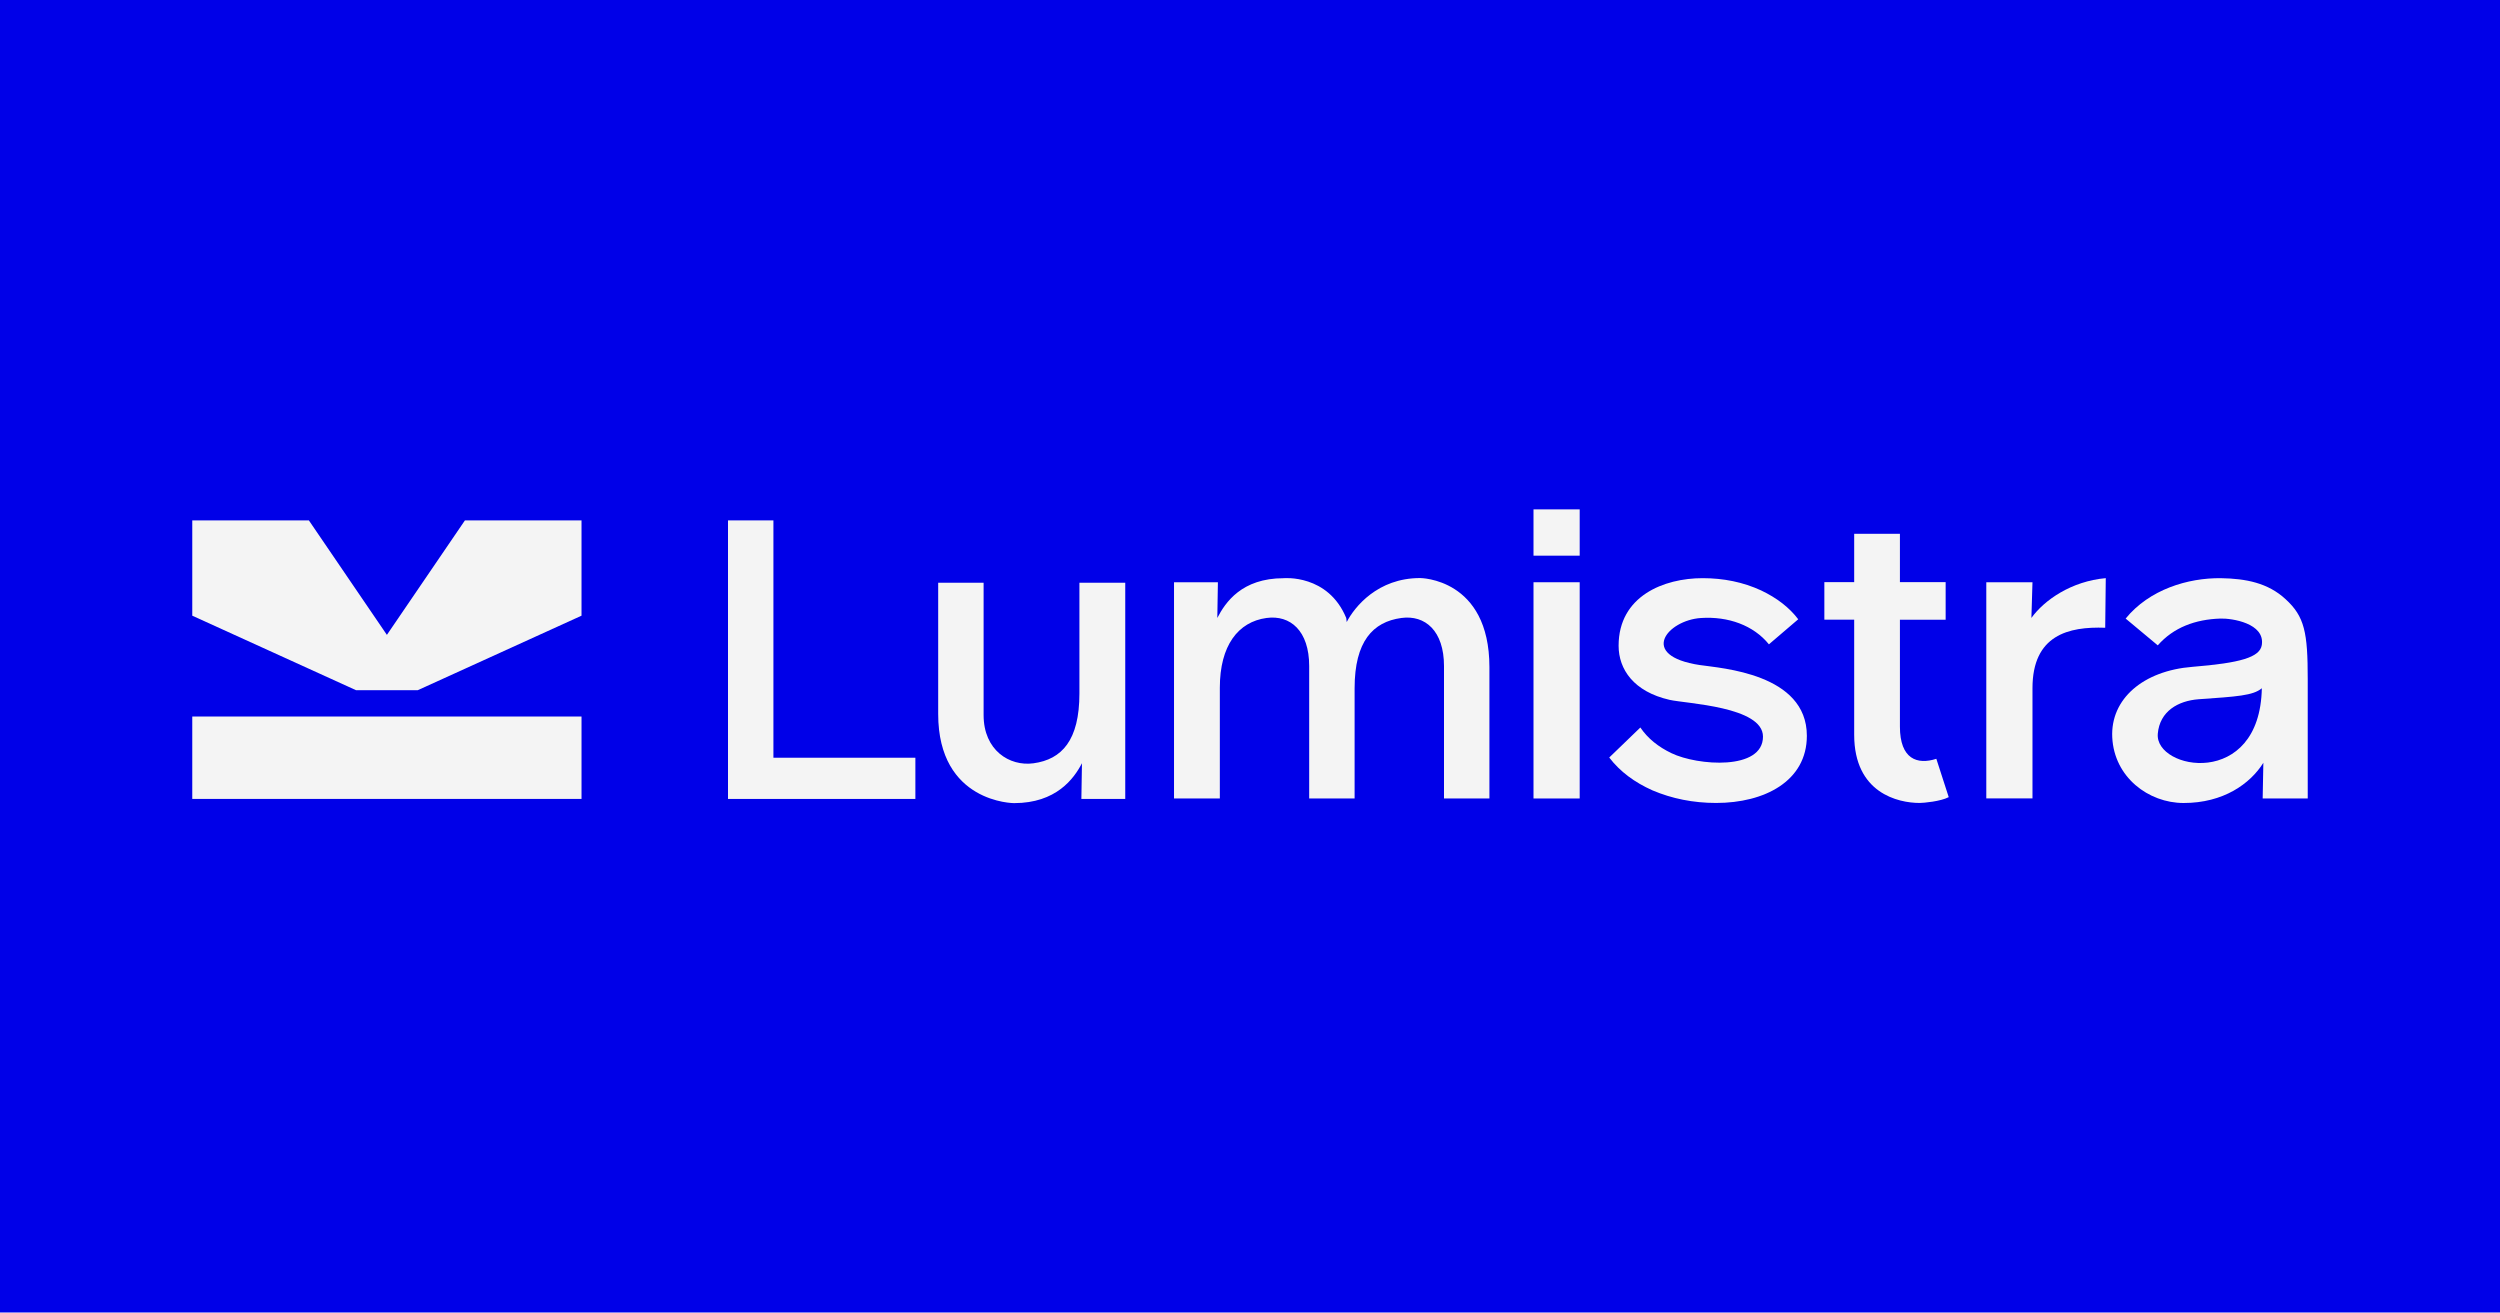
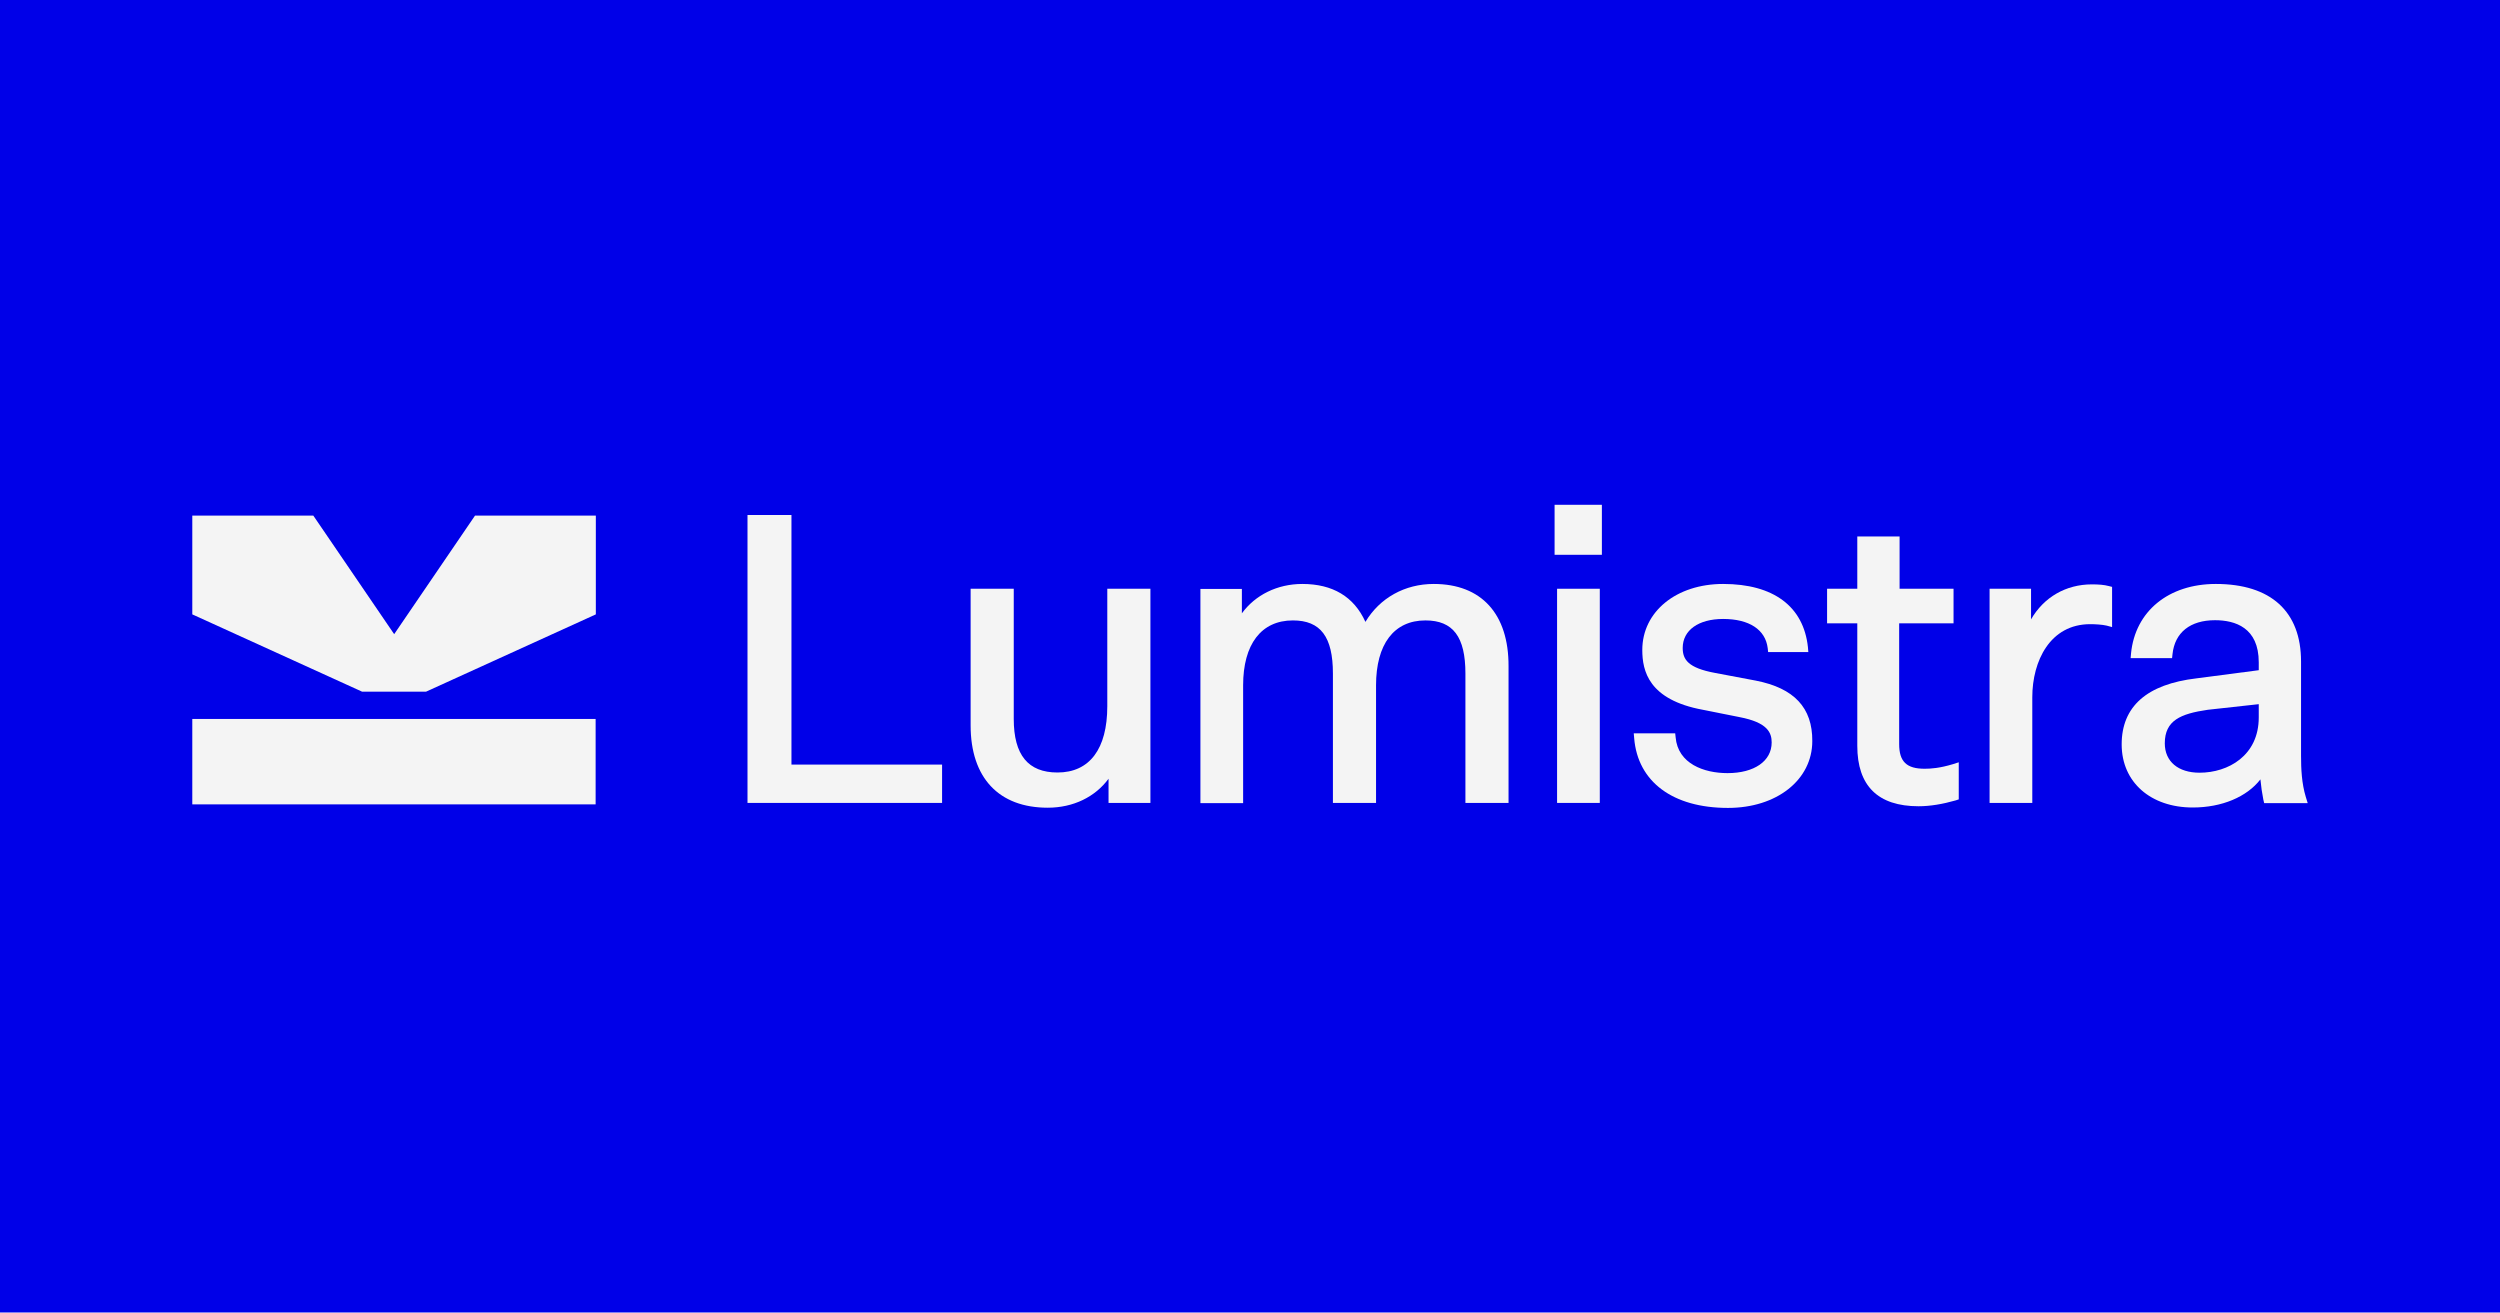
- <svg xmlns="http://www.w3.org/2000/svg" id="a" viewBox="0 0 1200 630">
+ <svg xmlns="http://www.w3.org/2000/svg" id="a" width="1200" height="630" viewBox="0 0 1200 630">
  <rect width="1200" height="630" style="fill:#0000e8;" />
-   <g>
-     <g>
-       <polygon points="371.24 363.71 371.24 249.79 349.44 249.79 349.44 383.49 439.38 383.49 439.38 363.71 371.24 363.71" style="fill:#f4f4f4;" />
-       <rect x="736.08" y="279.48" width="22.17" height="103.79" style="fill:#f4f4f4;" />
-       <path d="M518.12,279.7v53.17c0,22.51-8.45,31.65-22.06,33.51-11.45,1.57-23.93-6.21-23.93-23.13v-63.55h-21.8v63c0,42.8,36.43,42.8,36.43,42.8,20.21,0,28.76-11.77,32.58-19.16l-.28,17.14h21.06v-103.78h-22Z" style="fill:#f4f4f4;" />
-       <path d="M815.99,319.24c-29.89-4.5-15.63-21.54,.47-22.6,13.07-.86,25.23,3.5,32.62,12.64l14.07-12.03c-4.32-5.69-10.26-10.24-17.82-13.85-8.64-3.98-18-5.88-28.08-5.88-18.54,0-40.32,8.54-40.32,32.43,0,11.32,7.25,22.06,24.48,25.98,8.04,1.83,44.82,3.21,44.82,17.64,0,16.36-31.38,14-43.92,7.96-6.3-3.03-11.34-7.02-14.94-12.33l-14.94,14.41c5.22,6.83,12.24,11.95,20.7,15.74,9.36,3.99,19.62,6.07,30.6,6.07,23.16,0,43.56-10.42,43.56-32.24,0-29.91-41.18-32.42-51.3-33.95h0Z" style="fill:#f4f4f4;" />
-       <path d="M1107.71,383.26v-57.29c0-22.36-1.47-30-10.65-38.38-8.45-7.82-19.09-9.87-31.03-10.06-15.79-.19-34.34,5.4-45.72,19.38l15.42,12.86c7.53-8.57,17.99-12.48,30.11-12.86,5.38-.17,21.44,2.23,19.83,12.67-.92,5.96-10.33,8.64-33.28,10.5-23.69,1.86-39.4,15.42-38.51,33.84,.92,19.13,17.38,31.49,34.21,31.52,19.14,.03,32.04-9.25,38.32-19.3l-.33,17.13h21.63Zm-71.98-31.03c.94-10.9,9.83-15.84,19.56-16.59,18.54-1.3,26.16-1.74,30.39-5.28-.93,48.62-51.44,39.2-49.94,21.87h-.01Z" style="fill:#f4f4f4;" />
-       <path d="M1010.77,277.51c-16.46,1.46-29.49,10.49-35.7,19.1l.52-17.13h-22.17v103.74h22.17v-52.86c0-25.52,17.27-29.68,34.91-29.04l.27-23.82h0Z" style="fill:#f4f4f4;" />
-       <path d="M681.6,277.47c-20.21,0-31.36,13.72-35.18,21.11l-.23-1.94c-8.72-21.15-30.02-19.1-30.02-19.1-20.21,0-28.04,11.69-31.86,19.08l.28-17.14h-21.06v103.79h21.99v-53.17c0-20.24,8.78-31.61,22.39-33.47,11.45-1.57,20.5,6.17,20.5,23.09v63.54h21.8v-52.9c0-22.51,8.8-31.87,22.41-33.73,11.45-1.57,20.5,6.17,20.5,23.09v63.54h21.8v-63c0-42.8-33.32-42.8-33.32-42.8h0Z" style="fill:#f4f4f4;" />
-       <rect x="736.08" y="244.5" width="22.17" height="22.22" style="fill:#f4f4f4;" />
-       <path d="M911.96,348.79v-51.33h21.95v-18.04h-21.95v-23.19h-21.95v23.18h-14.32v18.04h14.32v55.24c0,27.97,21.05,32.73,31.43,32.73,1.86,0,10.04-.74,13.95-2.79l-5.95-18.41c-9.11,2.98-17.48,.19-17.48-15.44h0Z" style="fill:#f4f4f4;" />
-     </g>
-     <g>
-       <rect x="92.29" y="343.93" width="186.84" height="39.55" style="fill:#f4f4f4;" />
-       <polygon points="200.54 331.29 279.13 295.53 279.13 249.79 223.16 249.79 185.71 304.74 148.26 249.79 92.29 249.79 92.29 295.53 170.88 331.29 200.54 331.29" style="fill:#f4f4f4;" />
-     </g>
-   </g>
+   <rect x="92.3" y="345.1" width="193.6" height="41" style="fill:#f4f4f4;" />
+   <polygon points="204.5 332 286 294.9 286 247.5 228 247.5 189.2 304.4 150.4 247.5 92.3 247.5 92.3 294.9 173.8 332 204.5 332" style="fill:#f4f4f4;" />
+   <polygon points="379.9 247.2 358.8 247.2 358.8 385.4 452.2 385.4 452.2 367 379.9 367 379.9 247.2" style="fill:#f4f4f4;" />
+   <path d="m531.5,339c0,20.5-8.5,31.8-23.9,31.8-14.1,0-21-8.4-21-25.7v-62.5h-20.7v65.6c0,25.1,13.5,39.5,37,39.5,12.3,0,22.8-5.2,29.2-13.9v11.6h20.1v-102.8h-20.7v56.4h0Z" style="fill:#f4f4f4;" />
+   <path d="m688.2,280.3c-13.9,0-25.9,6.7-32.8,18.2-5.5-12.1-15.7-18.2-30.3-18.2-12,0-22.6,5.3-29,14.1v-11.7h-19.9v102.8h20.5v-56.5c0-19.8,8.7-31.2,23.9-31.2,13.3,0,19.2,7.9,19.2,25.5v62.1h20.7v-56.4c0-19.8,8.6-31.2,23.7-31.2,13.3,0,19.2,7.9,19.2,25.5v62.1h20.7v-65.6c.1-25.1-13-39.5-35.9-39.5Z" style="fill:#f4f4f4;" />
+   <rect x="747.4" y="282.6" width="20.5" height="102.8" style="fill:#f4f4f4;" />
+   <rect x="746.2" y="242.3" width="22.7" height="24" style="fill:#f4f4f4;" />
+   <path d="m842.8,326.7l-19.6-3.7c-12.9-2.4-15.5-6.4-15.5-12,0-8.5,7.6-13.9,19.4-13.9,12.5,0,20.3,5.1,21.4,14l.2,1.9h19.3l-.2-2.4c-2.1-19.5-16.5-30.3-40.7-30.3-22.5,0-38.8,13.3-38.8,31.7,0,10,3,23.9,29.1,28.7l17.5,3.5c13.7,2.6,15.5,7.6,15.5,12.2,0,8.9-8.3,14.7-21.2,14.7-11.3,0-23.8-4.5-24.9-17.2l-.2-1.9h-19.9l.2,2.3c1.7,21,18.6,33.5,45,33.5,23.5,0,40.5-13.5,40.5-32.1.1-16-8.7-25.4-27.1-29Z" style="fill:#f4f4f4;" />
+   <path d="m923.8,369c-8.6,0-12.2-3.4-12.2-11.8v-58h26.1v-16.6h-25.9v-25.1h-20.3v25.1h-14.5v16.6h14.5v58.8c0,19.2,9.9,29,29.4,29,5.5,0,11.5-1,17.8-2.8l1.5-.5v-17.8l-2.8.9c-6.3,1.9-10.5,2.2-13.6,2.2Z" style="fill:#f4f4f4;" />
+   <path d="m1004.1,280.5c-12.5,0-23.1,6.2-29.2,16.8v-14.7h-19.9v102.8h20.5v-50.7c0-17.5,8.6-35.1,27.8-35.1,2.4,0,5.8.2,7.9.7l2.6.7v-19.3l-1.6-.4c-2.2-.6-4.9-.8-8.1-.8Z" style="fill:#f4f4f4;" />
+   <path d="m1106.8,382.6c-2-6.6-2.3-13.5-2.3-19.9v-45.2c0-24-14.5-37.2-40.9-37.2-22.7,0-38.7,13.1-40.7,33.3l-.2,2.3h19.9l.2-1.9c1.1-10.4,8.5-16.3,20.4-16.3,9.6,0,21,3.5,21,20.2v3.8l-29.8,3.9c-23.9,2.8-36,13.5-36,31.7s14,30.3,34.1,30.3c14,0,26-5.1,32.5-13.5.3,3.3.8,6.7,1.4,9.7l.4,1.7h20.9l-.9-2.9Zm-51-11.7c-10.3,0-16.7-5.4-16.7-14.1,0-11,7.6-14.2,20.6-16.1l24.5-2.7v6.4c0,18.3-14.7,26.5-28.4,26.5Z" style="fill:#f4f4f4;" />
</svg>
